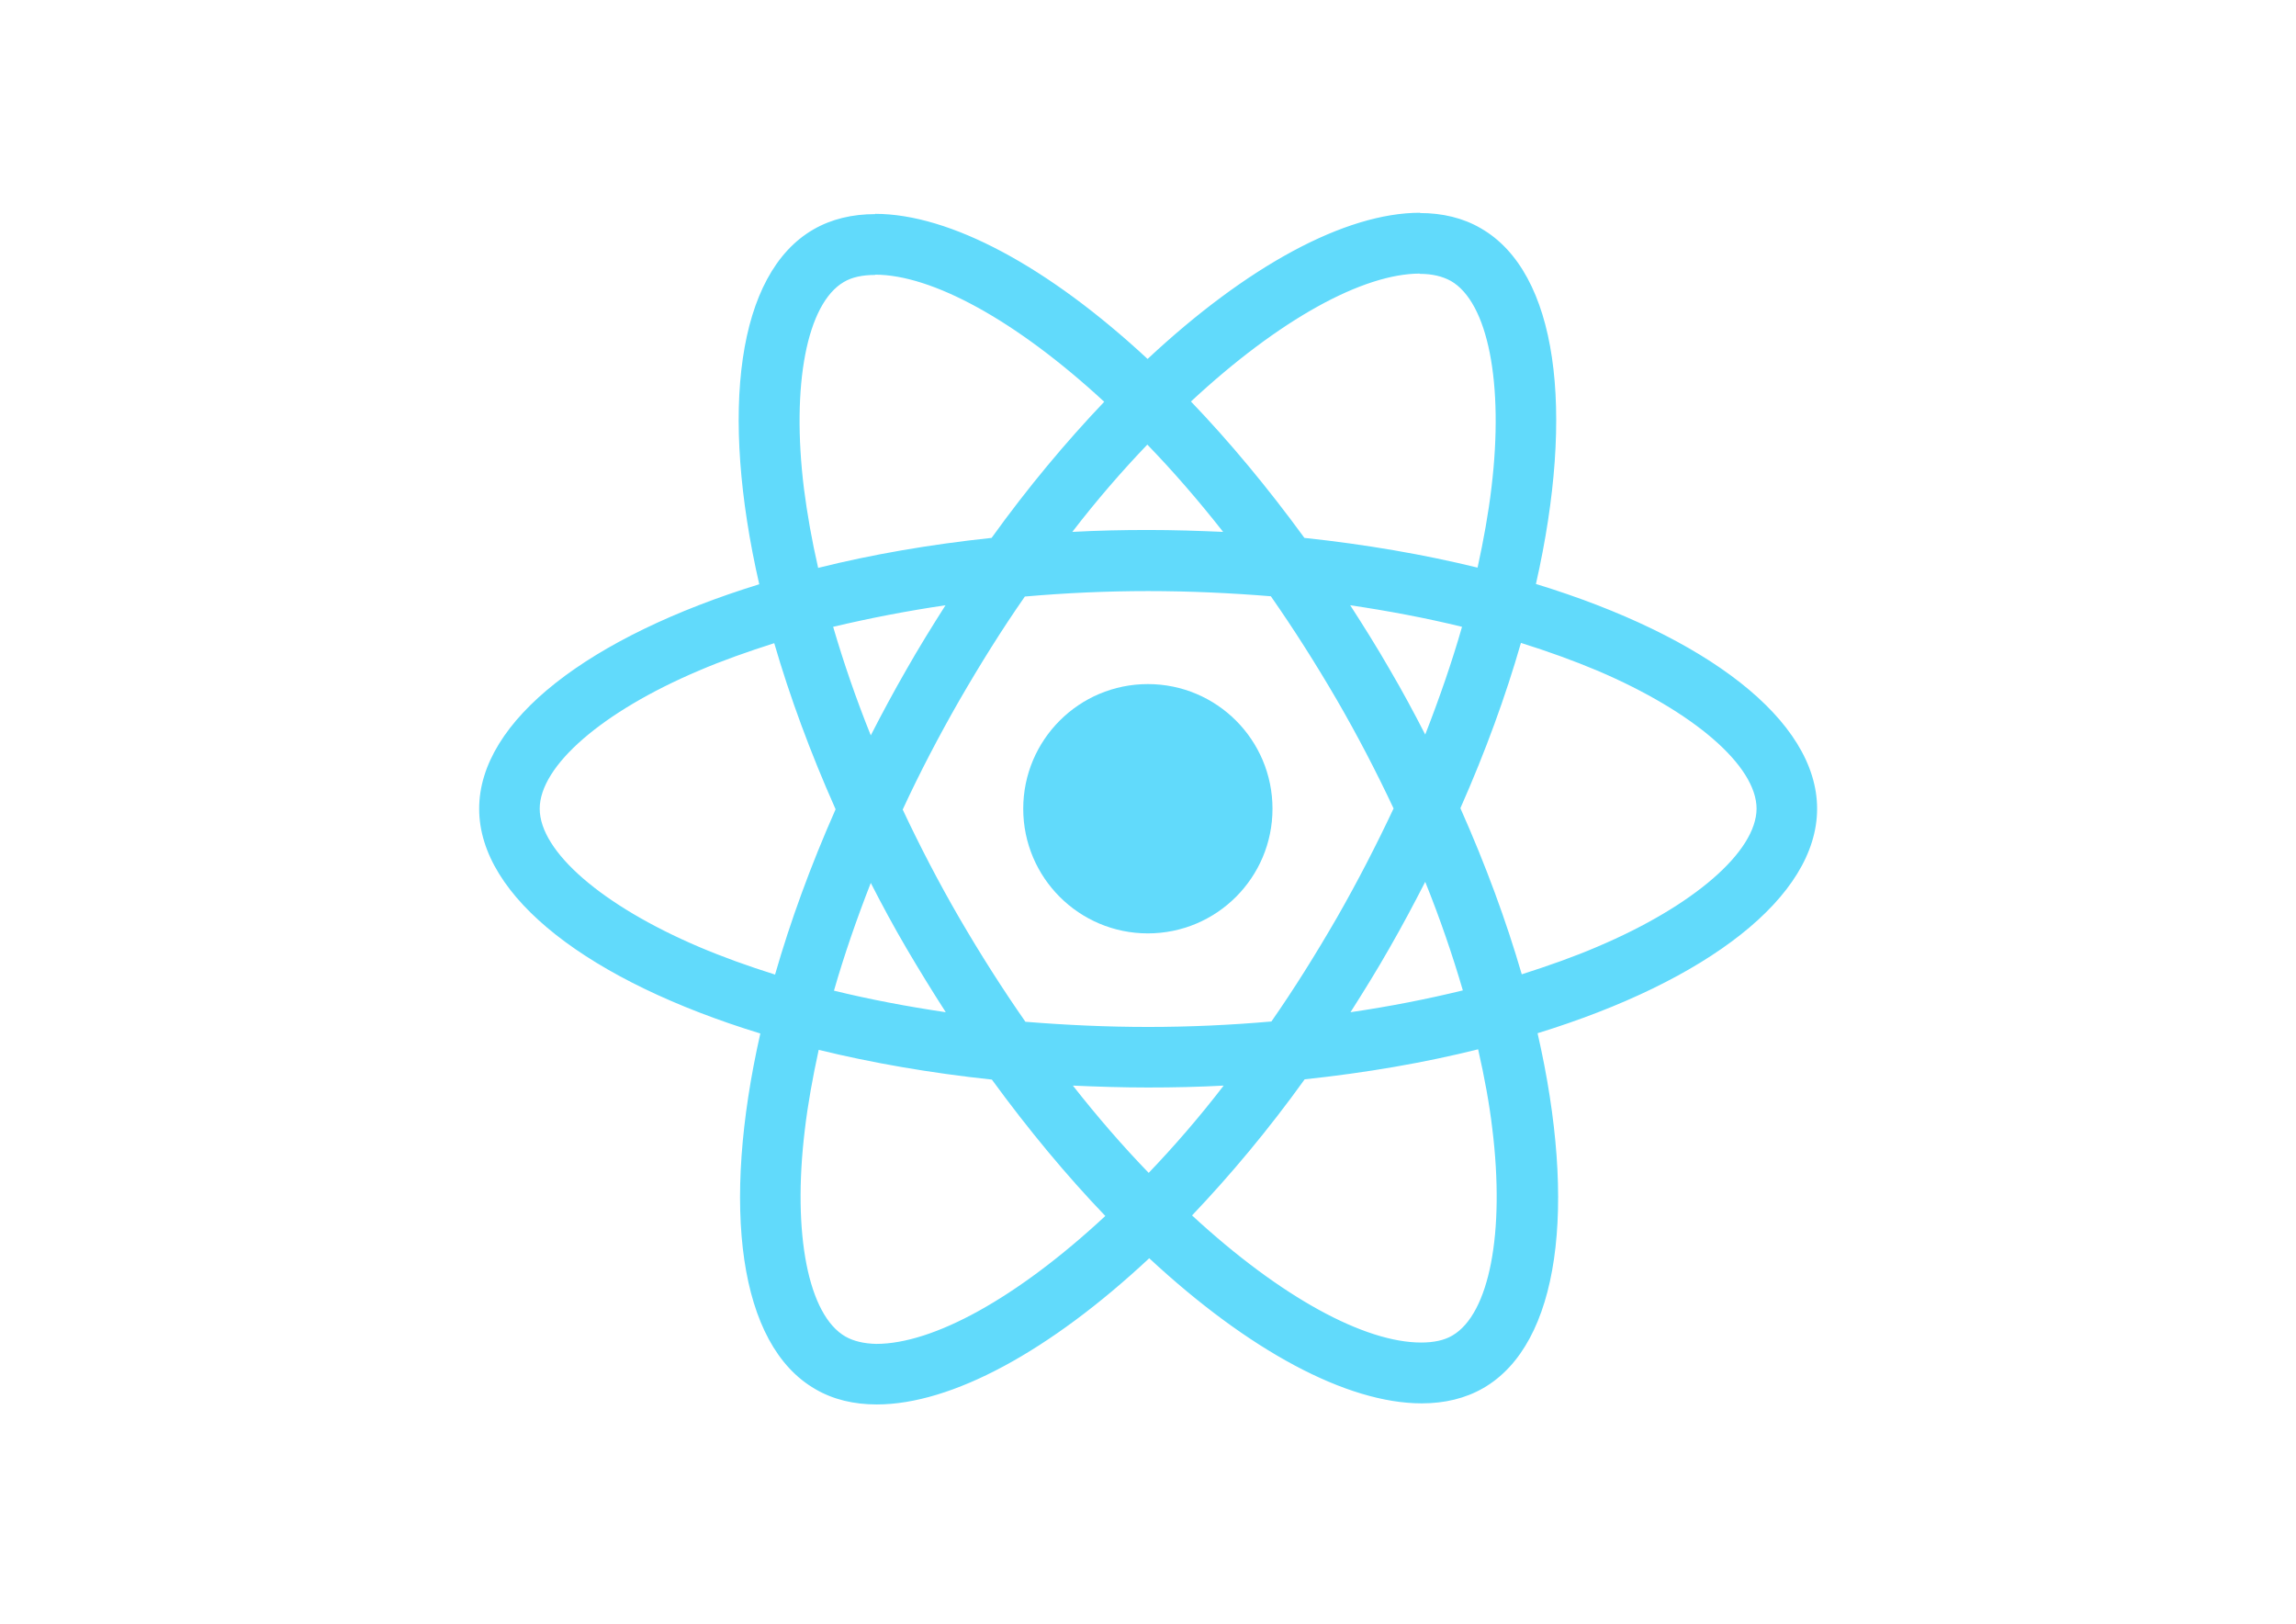
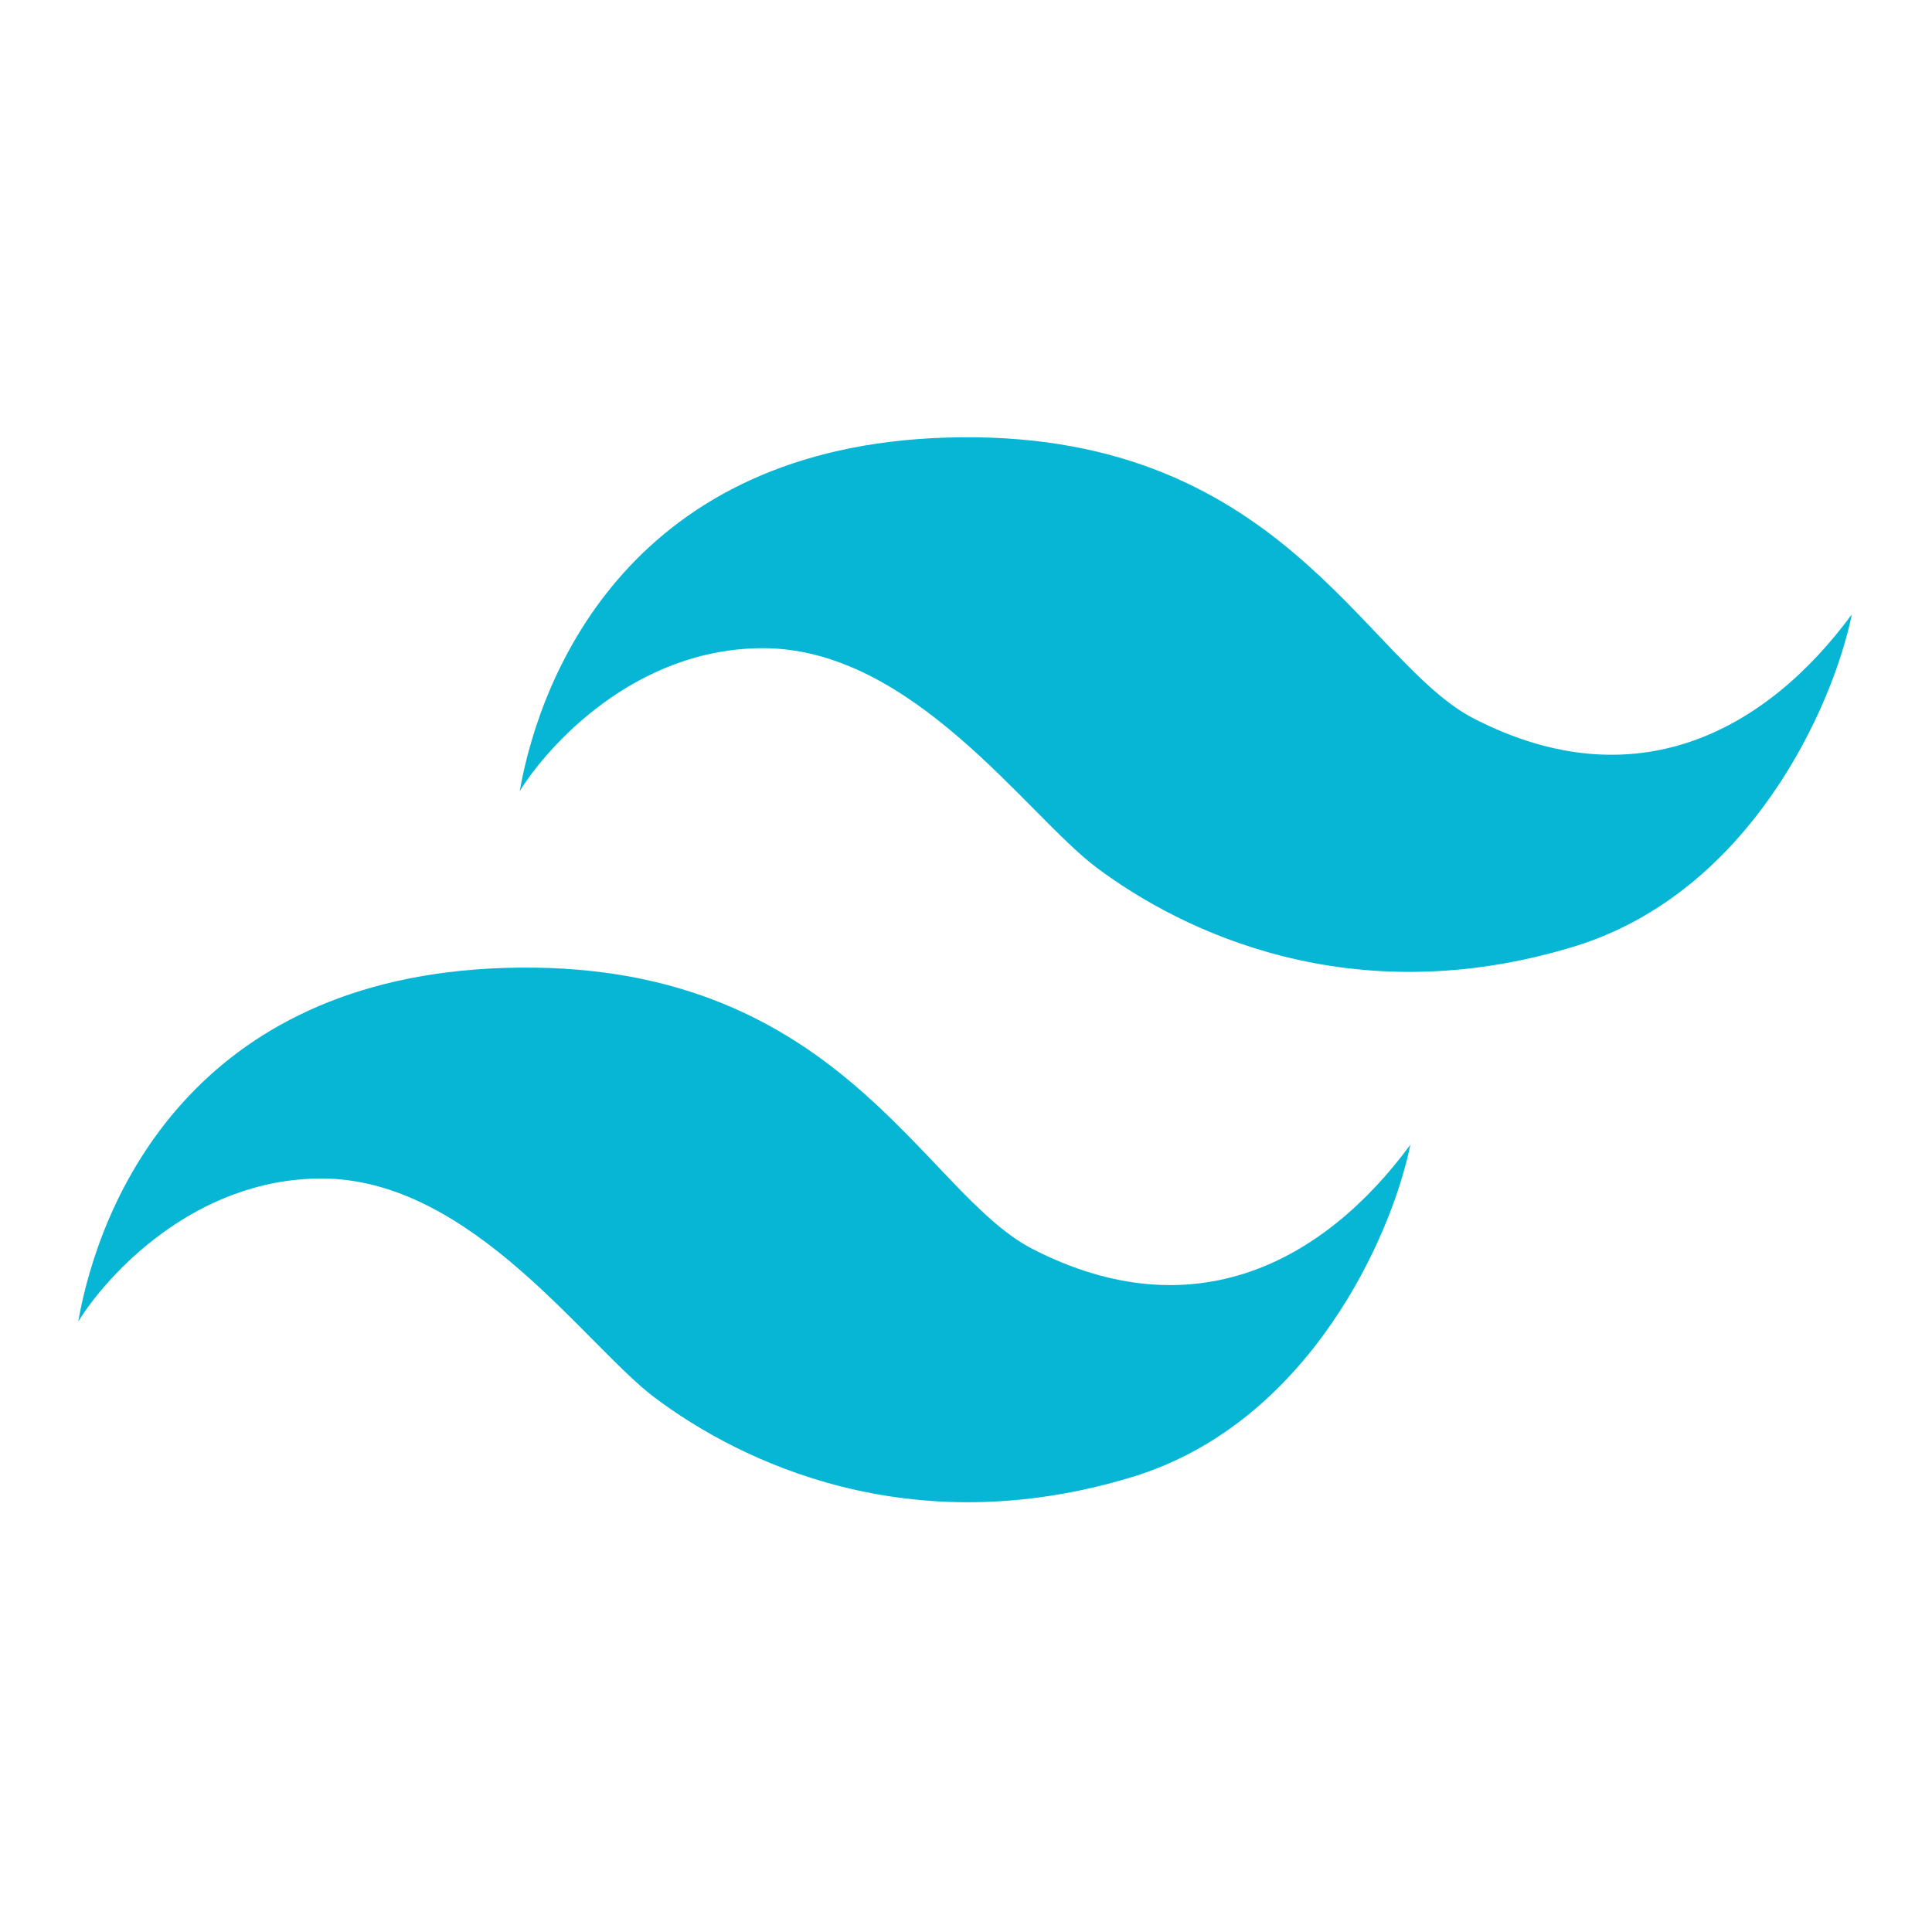
- <svg xmlns="http://www.w3.org/2000/svg" viewBox="0 0 841.9 595.3">
-   <g fill="#61DAFB">
-     <path d="M666.3 296.5c0-32.5-40.7-63.3-103.1-82.4 14.4-63.6 8-114.2-20.2-130.4-6.5-3.8-14.1-5.6-22.4-5.6v22.3c4.6 0 8.3.9 11.4 2.6 13.6 7.8 19.5 37.5 14.9 75.7-1.1 9.4-2.9 19.3-5.1 29.4-19.6-4.8-41-8.5-63.5-10.9-13.5-18.5-27.5-35.3-41.6-50 32.6-30.3 63.2-46.9 84-46.9V78c-27.5 0-63.5 19.6-99.9 53.6-36.4-33.8-72.4-53.2-99.9-53.2v22.3c20.7 0 51.4 16.5 84 46.6-14 14.7-28 31.4-41.3 49.9-22.6 2.4-44 6.1-63.6 11-2.3-10-4-19.7-5.2-29-4.7-38.2 1.1-67.9 14.6-75.8 3-1.8 6.9-2.6 11.5-2.6V78.5c-8.4 0-16 1.8-22.6 5.6-28.1 16.2-34.4 66.7-19.9 130.1-62.2 19.2-102.7 49.9-102.7 82.3 0 32.5 40.7 63.3 103.1 82.4-14.4 63.6-8 114.2 20.2 130.4 6.5 3.8 14.1 5.6 22.5 5.6 27.5 0 63.5-19.6 99.9-53.6 36.4 33.8 72.4 53.2 99.9 53.2 8.4 0 16-1.8 22.6-5.6 28.1-16.2 34.4-66.7 19.9-130.1 62-19.1 102.5-49.9 102.5-82.3zm-130.2-66.7c-3.7 12.9-8.3 26.2-13.5 39.5-4.1-8-8.4-16-13.1-24-4.6-8-9.5-15.8-14.4-23.4 14.2 2.1 27.9 4.7 41 7.9zm-45.8 106.5c-7.8 13.5-15.8 26.3-24.1 38.2-14.9 1.3-30 2-45.2 2-15.1 0-30.2-.7-45-1.9-8.3-11.9-16.4-24.6-24.2-38-7.6-13.1-14.5-26.4-20.8-39.8 6.2-13.4 13.2-26.8 20.7-39.9 7.8-13.5 15.8-26.3 24.1-38.2 14.9-1.3 30-2 45.2-2 15.1 0 30.2.7 45 1.9 8.3 11.9 16.4 24.6 24.2 38 7.6 13.1 14.5 26.4 20.8 39.8-6.3 13.4-13.2 26.8-20.7 39.9zm32.3-13c5.4 13.4 10 26.8 13.8 39.8-13.1 3.2-26.9 5.9-41.2 8 4.9-7.7 9.8-15.6 14.4-23.7 4.6-8 8.9-16.1 13-24.1zM421.2 430c-9.3-9.6-18.6-20.3-27.8-32 9 .4 18.2.7 27.5.7 9.4 0 18.7-.2 27.8-.7-9 11.7-18.3 22.4-27.5 32zm-74.4-58.9c-14.2-2.1-27.9-4.7-41-7.9 3.7-12.9 8.3-26.2 13.5-39.5 4.1 8 8.4 16 13.1 24 4.7 8 9.5 15.8 14.4 23.4zM420.7 163c9.3 9.6 18.6 20.3 27.8 32-9-.4-18.2-.7-27.5-.7-9.4 0-18.7.2-27.8.7 9-11.7 18.3-22.4 27.5-32zm-74 58.9c-4.9 7.7-9.8 15.6-14.4 23.7-4.6 8-8.9 16-13 24-5.4-13.4-10-26.8-13.8-39.8 13.1-3.1 26.9-5.8 41.2-7.9zm-90.5 125.2c-35.4-15.1-58.3-34.9-58.3-50.6 0-15.7 22.9-35.6 58.3-50.6 8.6-3.7 18-7 27.7-10.1 5.7 19.6 13.2 40 22.5 60.9-9.2 20.8-16.6 41.1-22.2 60.6-9.9-3.1-19.3-6.5-28-10.2zM310 490c-13.6-7.8-19.5-37.5-14.9-75.7 1.1-9.4 2.9-19.3 5.1-29.4 19.6 4.8 41 8.5 63.5 10.9 13.5 18.5 27.5 35.3 41.6 50-32.6 30.3-63.2 46.9-84 46.9-4.5-.1-8.3-1-11.3-2.7zm237.2-76.2c4.7 38.2-1.1 67.9-14.6 75.8-3 1.8-6.9 2.6-11.5 2.6-20.7 0-51.4-16.5-84-46.6 14-14.7 28-31.4 41.3-49.9 22.6-2.4 44-6.1 63.6-11 2.3 10.1 4.1 19.8 5.2 29.1zm38.5-66.7c-8.6 3.7-18 7-27.7 10.1-5.7-19.6-13.2-40-22.5-60.9 9.2-20.8 16.6-41.1 22.2-60.6 9.9 3.1 19.3 6.5 28.1 10.2 35.4 15.1 58.3 34.9 58.3 50.6-.1 15.7-23 35.6-58.4 50.6zM320.8 78.4z" />
-     <circle cx="420.9" cy="296.5" r="45.7" />
-     <path d="M520.5 78.1z" />
-   </g>
+ <svg xmlns="http://www.w3.org/2000/svg" width="1000" height="1000" viewBox="0 0 1000 1000" fill="none">
+   <path d="M489.5 226.499C328 231.632 280 346.999 269 409.499C283.333 386.332 328.5 335.5 395 335.5C472.5 335.5 531.5 422 567.5 449C611.237 481.803 699.123 525.115 814.5 490C906.5 462 949.167 364.332 958.5 317.999C914 378.499 846.5 414.838 763 371.999C705.5 342.499 662.5 221 489.5 226.499Z" fill="#07B6D5" />
+   <path d="M261 500.999C99.5 506.132 51.5 621.499 40.5 683.999C54.833 660.832 100 610 166.5 610C244 610 303 696.5 339 723.5C382.737 756.303 470.623 799.615 586 764.5C678 736.5 720.667 638.832 730 592.499C685.5 652.999 618 689.338 534.5 646.499C477 616.999 434 495.5 261 500.999Z" fill="#07B6D5" />
</svg>
